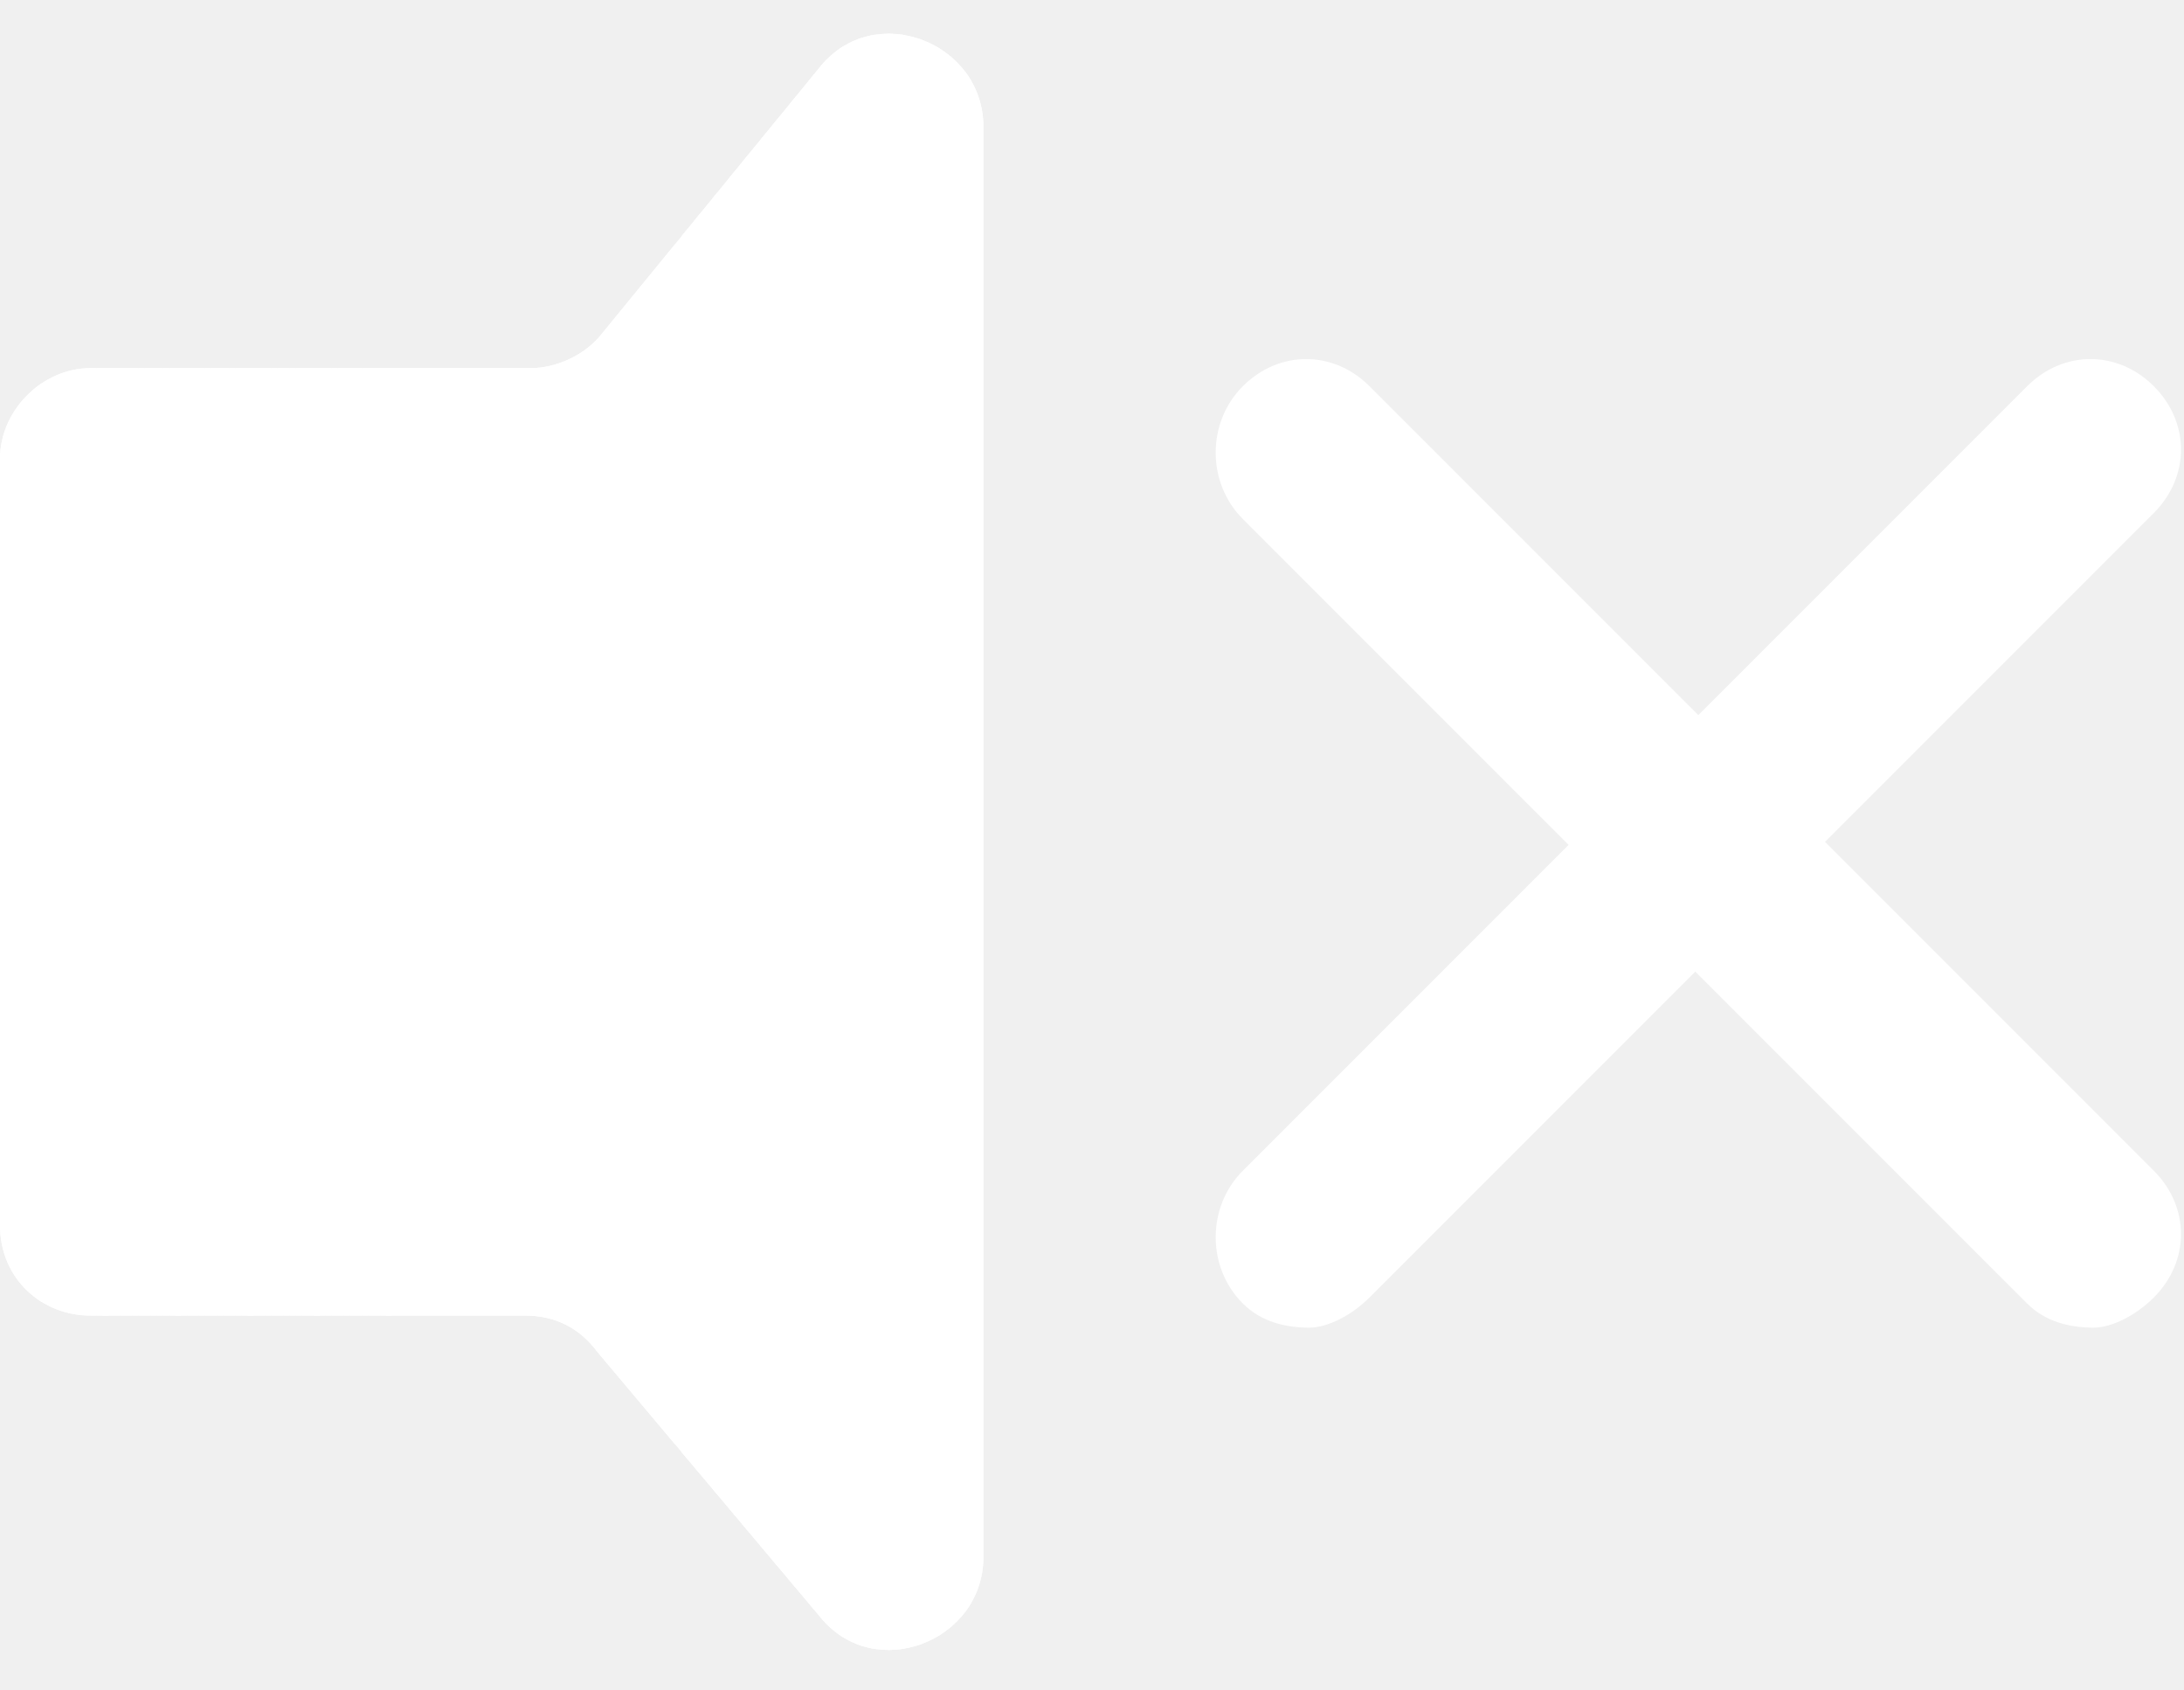
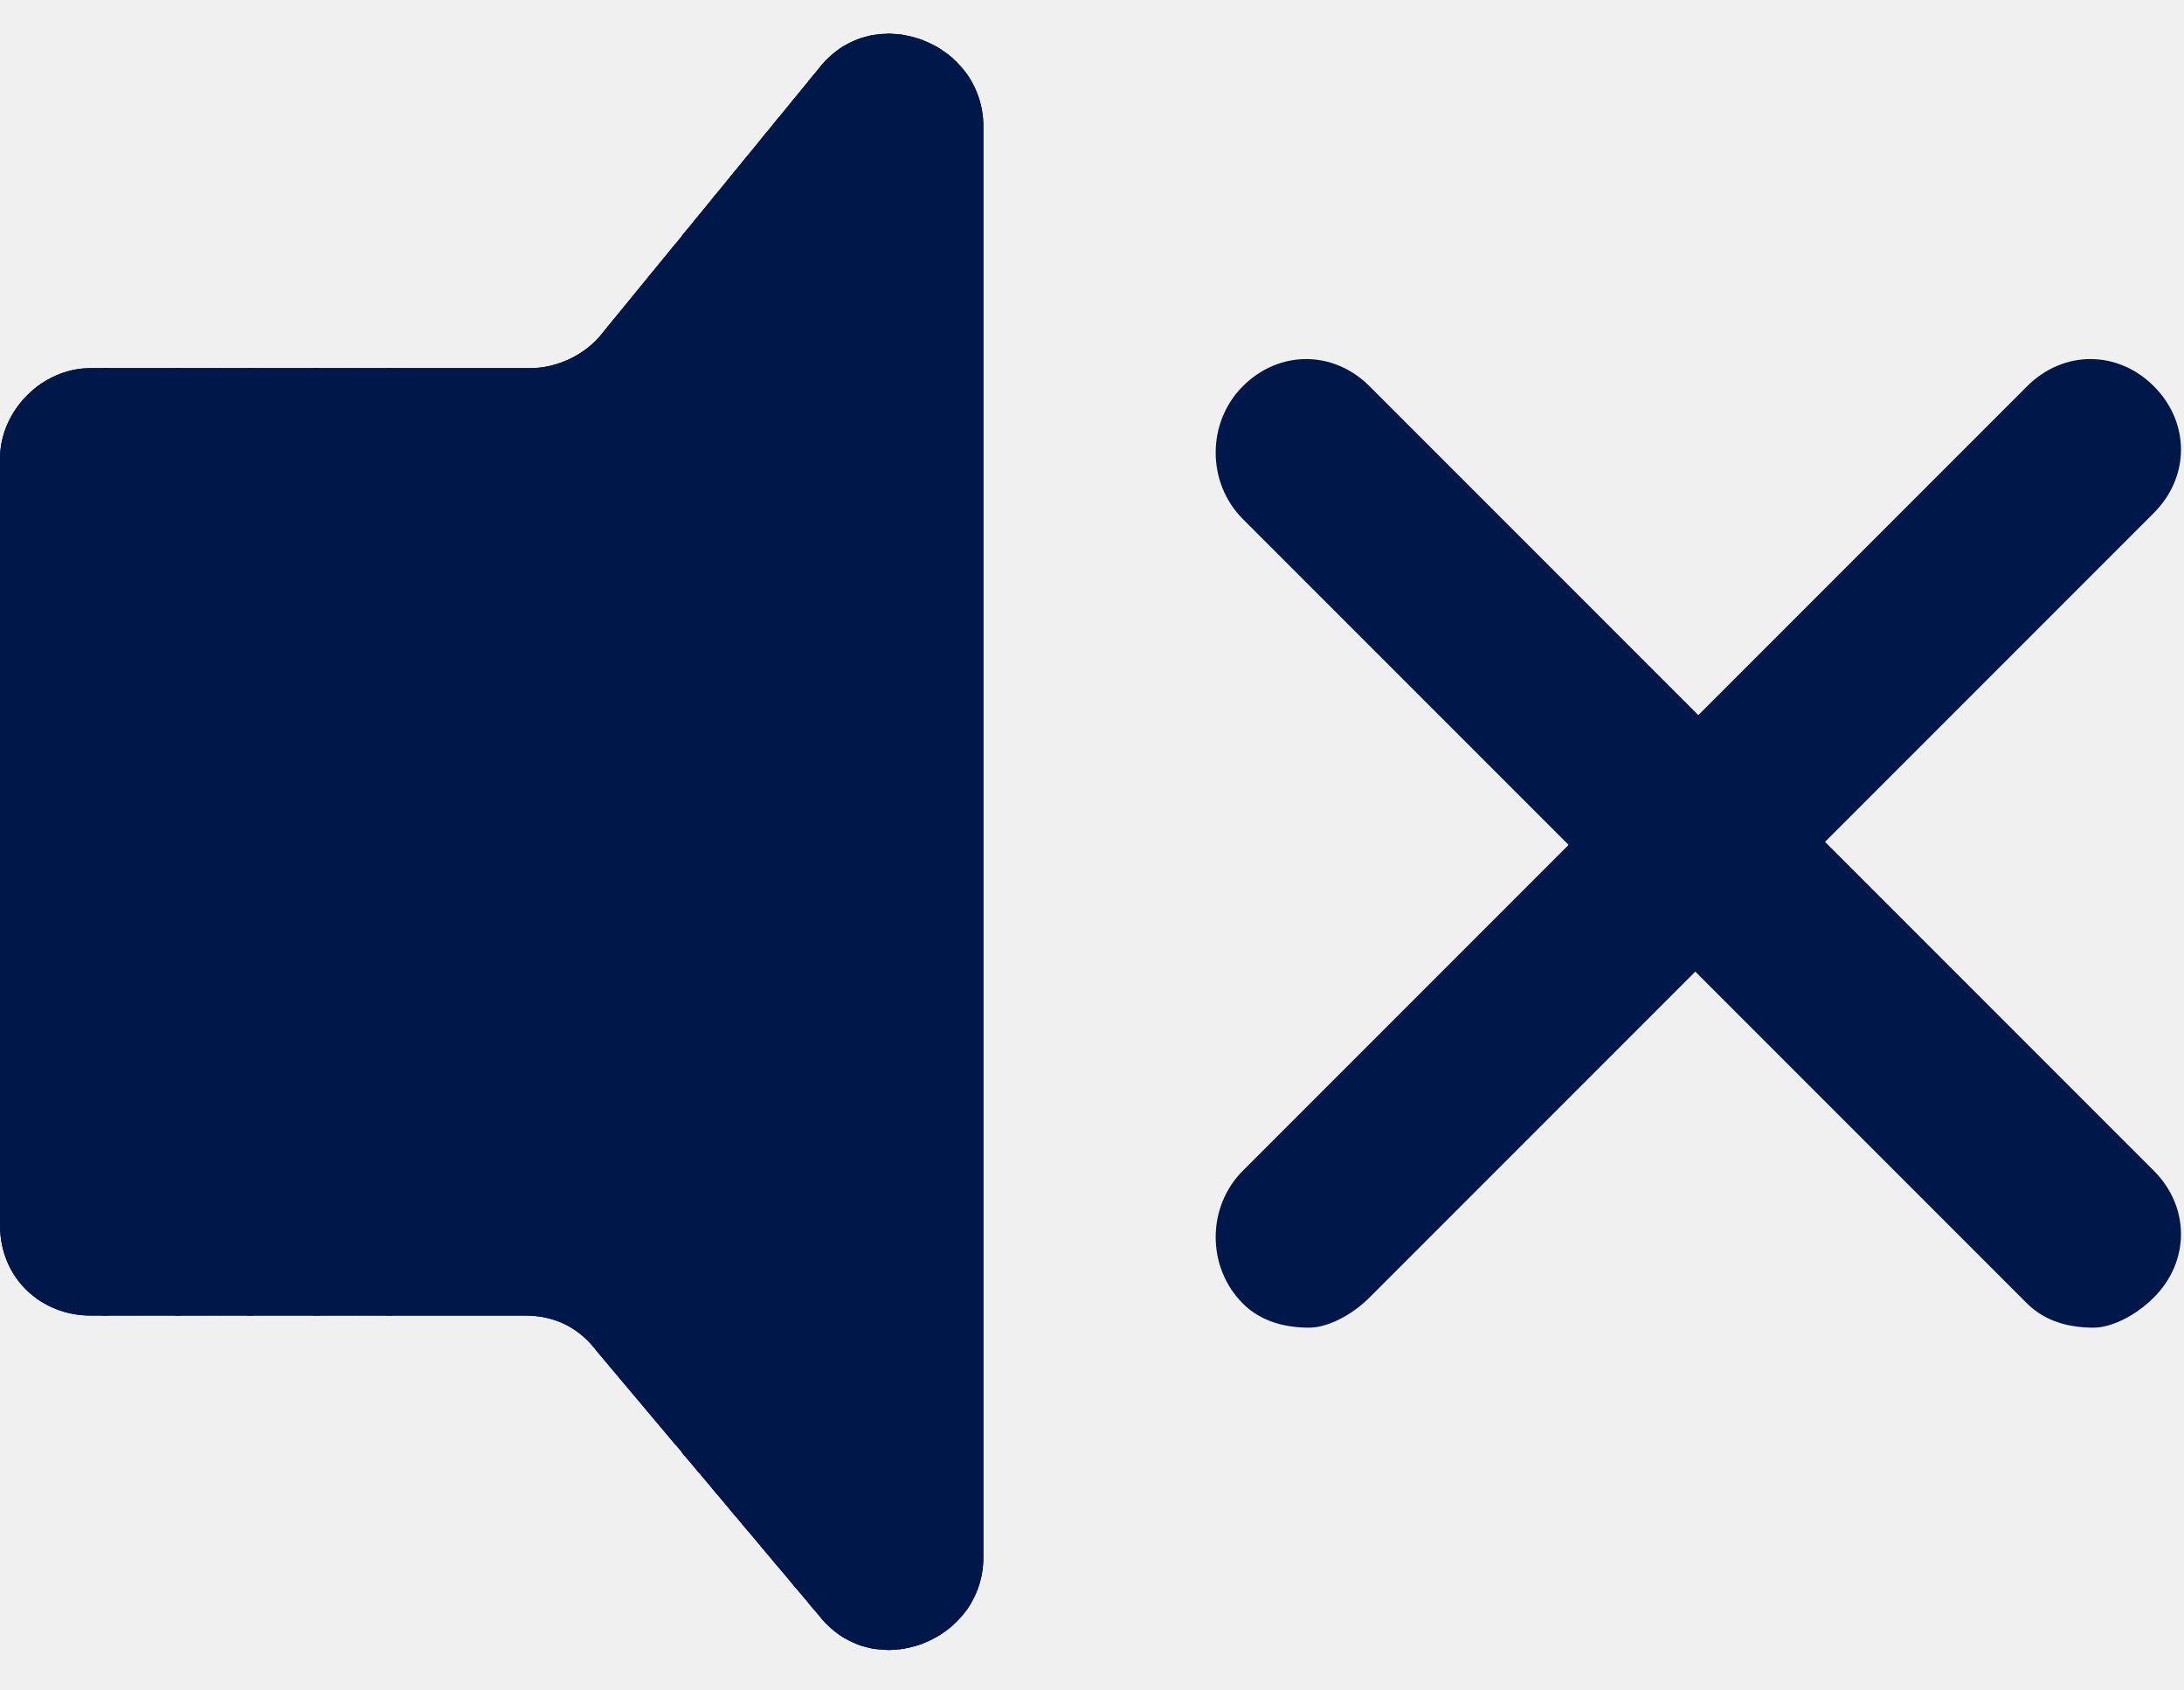
<svg xmlns="http://www.w3.org/2000/svg" xmlns:xlink="http://www.w3.org/1999/xlink" version="1.1" x="0px" y="0px" width="36.2px" height="28px" viewBox="0 0 36.2 28" style="overflow:visible;enable-background:new 0 0 36.2 28;" xml:space="preserve">
  <style type="text/css">
- 	.st0{fill:#FFFFFF;}
- 	.st1{clip-path:url(#SVGID_2_);fill:#FFFFFF;}
- 	.st2{clip-path:url(#SVGID_4_);fill:#FFFFFF;}
+ 	.st0{fill:#001749;}
+ 	.st1{clip-path:url(#SVGID_2_);fill:#001749;}
+ 	.st2{clip-path:url(#SVGID_4_);fill:#001749;}
</style>
  <defs>
</defs>
  <g>
    <path class="st0" d="M21.7,22c-0.4,0-0.8-0.1-1.1-0.4C20,21,20,20,20.6,19.4l13-13c0.6-0.6,1.5-0.6,2.1,0s0.6,1.5,0,2.1l-13,13   C22.4,21.8,22,22,21.7,22z" />
  </g>
  <g>
    <path class="st0" d="M34.7,22c-0.4,0-0.8-0.1-1.1-0.4l-13-13C20,8,20,7,20.6,6.4s1.5-0.6,2.1,0l13,13c0.6,0.6,0.6,1.5,0,2.1   C35.4,21.8,35,22,34.7,22z" />
  </g>
  <g>
    <g>
      <defs>
        <path id="SVGID_1_" d="M8.8,6.1H1.5C0.7,6.1,0,6.8,0,7.6v12.7c0,0.9,0.7,1.5,1.5,1.5h7.2c0.5,0,0.9,0.2,1.2,0.6l3.7,4.4     c0.9,1.1,2.7,0.4,2.7-1V2.1c0-1.4-1.8-2.1-2.7-1L10,5.5C9.7,5.9,9.2,6.1,8.8,6.1z" />
      </defs>
-       <use xlink:href="#SVGID_1_" style="overflow:visible;fill:#FFFFFF;" />
+       <use xlink:href="#SVGID_1_" style="overflow:visible;fill:#001749;" />
      <clipPath id="SVGID_2_">
        <use xlink:href="#SVGID_1_" style="overflow:visible;" />
      </clipPath>
      <path class="st1" d="M0,0v28V0z" />
      <rect x="0" class="st1" width="0.1" height="28" />
      <rect x="0.1" class="st1" width="0.1" height="28" />
      <rect x="0.2" class="st1" width="0.1" height="28" />
      <rect x="0.3" class="st1" width="0.1" height="28" />
      <rect x="0.4" class="st1" width="0.1" height="28" />
      <rect x="0.5" class="st1" width="0.1" height="28" />
      <rect x="0.6" class="st1" width="0.1" height="28" />
      <rect x="0.6" class="st1" width="0.1" height="28" />
      <rect x="0.7" class="st1" width="0.1" height="28" />
      <rect x="0.8" class="st1" width="0.1" height="28" />
      <rect x="0.9" class="st1" width="0.1" height="28" />
      <rect x="1" class="st1" width="0.1" height="28" />
      <rect x="1.1" class="st1" width="0.1" height="28" />
      <rect x="1.2" class="st1" width="0.1" height="28" />
      <rect x="1.3" class="st1" width="0.1" height="28" />
      <rect x="1.4" class="st1" width="0.1" height="28" />
      <rect x="1.5" class="st1" width="0.1" height="28" />
      <rect x="1.6" class="st1" width="0.1" height="28" />
      <rect x="1.7" class="st1" width="0.1" height="28" />
      <rect x="1.7" class="st1" width="0.1" height="28" />
      <rect x="1.8" class="st1" width="0.1" height="28" />
      <rect x="1.9" class="st1" width="0.1" height="28" />
      <rect x="2" class="st1" width="0.1" height="28" />
      <rect x="2.1" class="st1" width="0.1" height="28" />
      <rect x="2.2" class="st1" width="0.1" height="28" />
      <rect x="2.3" class="st1" width="0.1" height="28" />
      <rect x="2.4" class="st1" width="0.1" height="28" />
      <rect x="2.5" class="st1" width="0.1" height="28" />
      <rect x="2.6" class="st1" width="0.1" height="28" />
      <rect x="2.7" class="st1" width="0.1" height="28" />
      <rect x="2.8" class="st1" width="0.1" height="28" />
      <rect x="2.9" class="st1" width="0.1" height="28" />
      <rect x="2.9" class="st1" width="0.1" height="28" />
      <rect x="3" class="st1" width="0.1" height="28" />
      <rect x="3.1" class="st1" width="0.1" height="28" />
      <rect x="3.2" class="st1" width="0.1" height="28" />
      <rect x="3.3" class="st1" width="0.1" height="28" />
      <rect x="3.4" class="st1" width="0.1" height="28" />
      <rect x="3.5" class="st1" width="0.1" height="28" />
      <rect x="3.6" class="st1" width="0.1" height="28" />
      <rect x="3.7" class="st1" width="0.1" height="28" />
      <rect x="3.8" class="st1" width="0.1" height="28" />
      <rect x="3.9" class="st1" width="0.1" height="28" />
      <rect x="4" class="st1" width="0.1" height="28" />
      <rect x="4.1" class="st1" width="0.1" height="28" />
      <rect x="4.1" class="st1" width="0.1" height="28" />
      <rect x="4.2" class="st1" width="0.1" height="28" />
      <rect x="4.3" class="st1" width="0.1" height="28" />
      <rect x="4.4" class="st1" width="0.1" height="28" />
      <rect x="4.5" class="st1" width="0.1" height="28" />
      <rect x="4.6" class="st1" width="0.1" height="28" />
      <rect x="4.7" class="st1" width="0.1" height="28" />
      <rect x="4.8" class="st1" width="0.1" height="28" />
      <rect x="4.9" class="st1" width="0.1" height="28" />
      <rect x="5" class="st1" width="0.1" height="28" />
      <rect x="5.1" class="st1" width="0.1" height="28" />
      <rect x="5.2" class="st1" width="0.1" height="28" />
      <rect x="5.2" class="st1" width="0.1" height="28" />
      <rect x="5.3" class="st1" width="0.1" height="28" />
      <rect x="5.4" class="st1" width="0.1" height="28" />
      <rect x="5.5" class="st1" width="0.1" height="28" />
      <rect x="5.6" class="st1" width="0.1" height="28" />
      <rect x="5.7" class="st1" width="0.1" height="28" />
      <rect x="5.8" class="st1" width="0.1" height="28" />
      <rect x="5.9" class="st1" width="0.1" height="28" />
      <rect x="6" class="st1" width="0.1" height="28" />
      <rect x="6.1" class="st1" width="0.1" height="28" />
      <rect x="6.2" class="st1" width="0.1" height="28" />
      <rect x="6.3" class="st1" width="0.1" height="28" />
      <rect x="6.4" class="st1" width="0.1" height="28" />
      <rect x="6.4" class="st1" width="0.1" height="28" />
      <rect x="6.5" class="st1" width="4.7" height="28" />
      <rect x="11.3" class="st1" width="0.1" height="28" />
      <rect x="11.3" class="st1" width="0.1" height="28" />
      <rect x="11.4" class="st1" width="0.1" height="28" />
      <rect x="11.5" class="st1" width="0.1" height="28" />
      <rect x="11.5" class="st1" width="0.1" height="28" />
      <rect x="11.6" class="st1" width="0.1" height="28" />
      <rect x="11.7" class="st1" width="0.1" height="28" />
      <rect x="11.8" class="st1" width="0.1" height="28" />
      <rect x="11.8" class="st1" width="0.1" height="28" />
      <rect x="11.9" class="st1" width="0.1" height="28" />
      <rect x="12" class="st1" width="0.1" height="28" />
      <rect x="12.1" class="st1" width="0.1" height="28" />
      <rect x="12.1" class="st1" width="0.1" height="28" />
      <rect x="12.2" class="st1" width="0.1" height="28" />
      <rect x="12.3" class="st1" width="0.1" height="28" />
      <rect x="12.3" class="st1" width="0.1" height="28" />
      <rect x="12.4" class="st1" width="0.1" height="28" />
      <rect x="12.5" class="st1" width="0.1" height="28" />
      <rect x="12.6" class="st1" width="0.1" height="28" />
      <rect x="12.6" class="st1" width="0.1" height="28" />
      <rect x="12.7" class="st1" width="0.1" height="28" />
      <rect x="12.8" class="st1" width="0.1" height="28" />
      <rect x="12.8" class="st1" width="0.1" height="28" />
      <rect x="12.9" class="st1" width="0.1" height="28" />
      <rect x="13" class="st1" width="0.1" height="28" />
      <rect x="13.1" class="st1" width="0.1" height="28" />
      <rect x="13.1" class="st1" width="0.1" height="28" />
      <rect x="13.2" class="st1" width="0.1" height="28" />
      <rect x="13.3" class="st1" width="0.1" height="28" />
      <rect x="13.4" class="st1" width="0.1" height="28" />
      <rect x="13.4" class="st1" width="0.1" height="28" />
      <rect x="13.5" class="st1" width="0.1" height="28" />
      <rect x="13.6" class="st1" width="0.1" height="28" />
      <rect x="13.6" class="st1" width="0.1" height="28" />
      <rect x="13.7" class="st1" width="0.1" height="28" />
      <rect x="13.8" class="st1" width="0.1" height="28" />
      <rect x="13.9" class="st1" width="0.1" height="28" />
      <rect x="13.9" class="st1" width="0.1" height="28" />
      <rect x="14" class="st1" width="0.1" height="28" />
      <rect x="14.1" class="st1" width="0.1" height="28" />
      <rect x="14.2" class="st1" width="0.1" height="28" />
      <rect x="14.2" class="st1" width="0.1" height="28" />
      <rect x="14.3" class="st1" width="0.1" height="28" />
      <rect x="14.4" class="st1" width="0.1" height="28" />
      <rect x="14.4" class="st1" width="0.1" height="28" />
      <rect x="14.5" class="st1" width="0.1" height="28" />
      <rect x="14.6" class="st1" width="0.1" height="28" />
      <rect x="14.7" class="st1" width="0.1" height="28" />
      <rect x="14.7" class="st1" width="0.1" height="28" />
      <rect x="14.8" class="st1" width="0.1" height="28" />
      <rect x="14.9" class="st1" width="0.1" height="28" />
      <rect x="14.9" class="st1" width="0.1" height="28" />
      <rect x="15" class="st1" width="0.1" height="28" />
      <rect x="15.1" class="st1" width="0.1" height="28" />
      <rect x="15.2" class="st1" width="0.1" height="28" />
      <rect x="15.2" class="st1" width="0.1" height="28" />
      <rect x="15.3" class="st1" width="0.1" height="28" />
      <rect x="15.4" class="st1" width="0.1" height="28" />
      <rect x="15.5" class="st1" width="0.1" height="28" />
      <rect x="15.5" class="st1" width="0.1" height="28" />
      <rect x="15.6" class="st1" width="0.1" height="28" />
      <rect x="15.7" class="st1" width="0.1" height="28" />
      <rect x="15.7" class="st1" width="0.1" height="28" />
      <rect x="15.8" class="st1" width="0.1" height="28" />
      <rect x="15.9" class="st1" width="0.1" height="28" />
      <rect x="16" class="st1" width="0.1" height="28" />
      <rect x="16" class="st1" width="0.1" height="28" />
      <rect x="16.1" class="st1" width="0.1" height="28" />
      <rect x="16.2" class="st1" width="0.1" height="28" />
      <rect x="16.3" class="st1" width="0.1" height="28" />
      <rect x="16.3" class="st1" width="0.1" height="28" />
      <rect x="16.4" class="st1" width="0" height="28" />
    </g>
  </g>
</svg>
